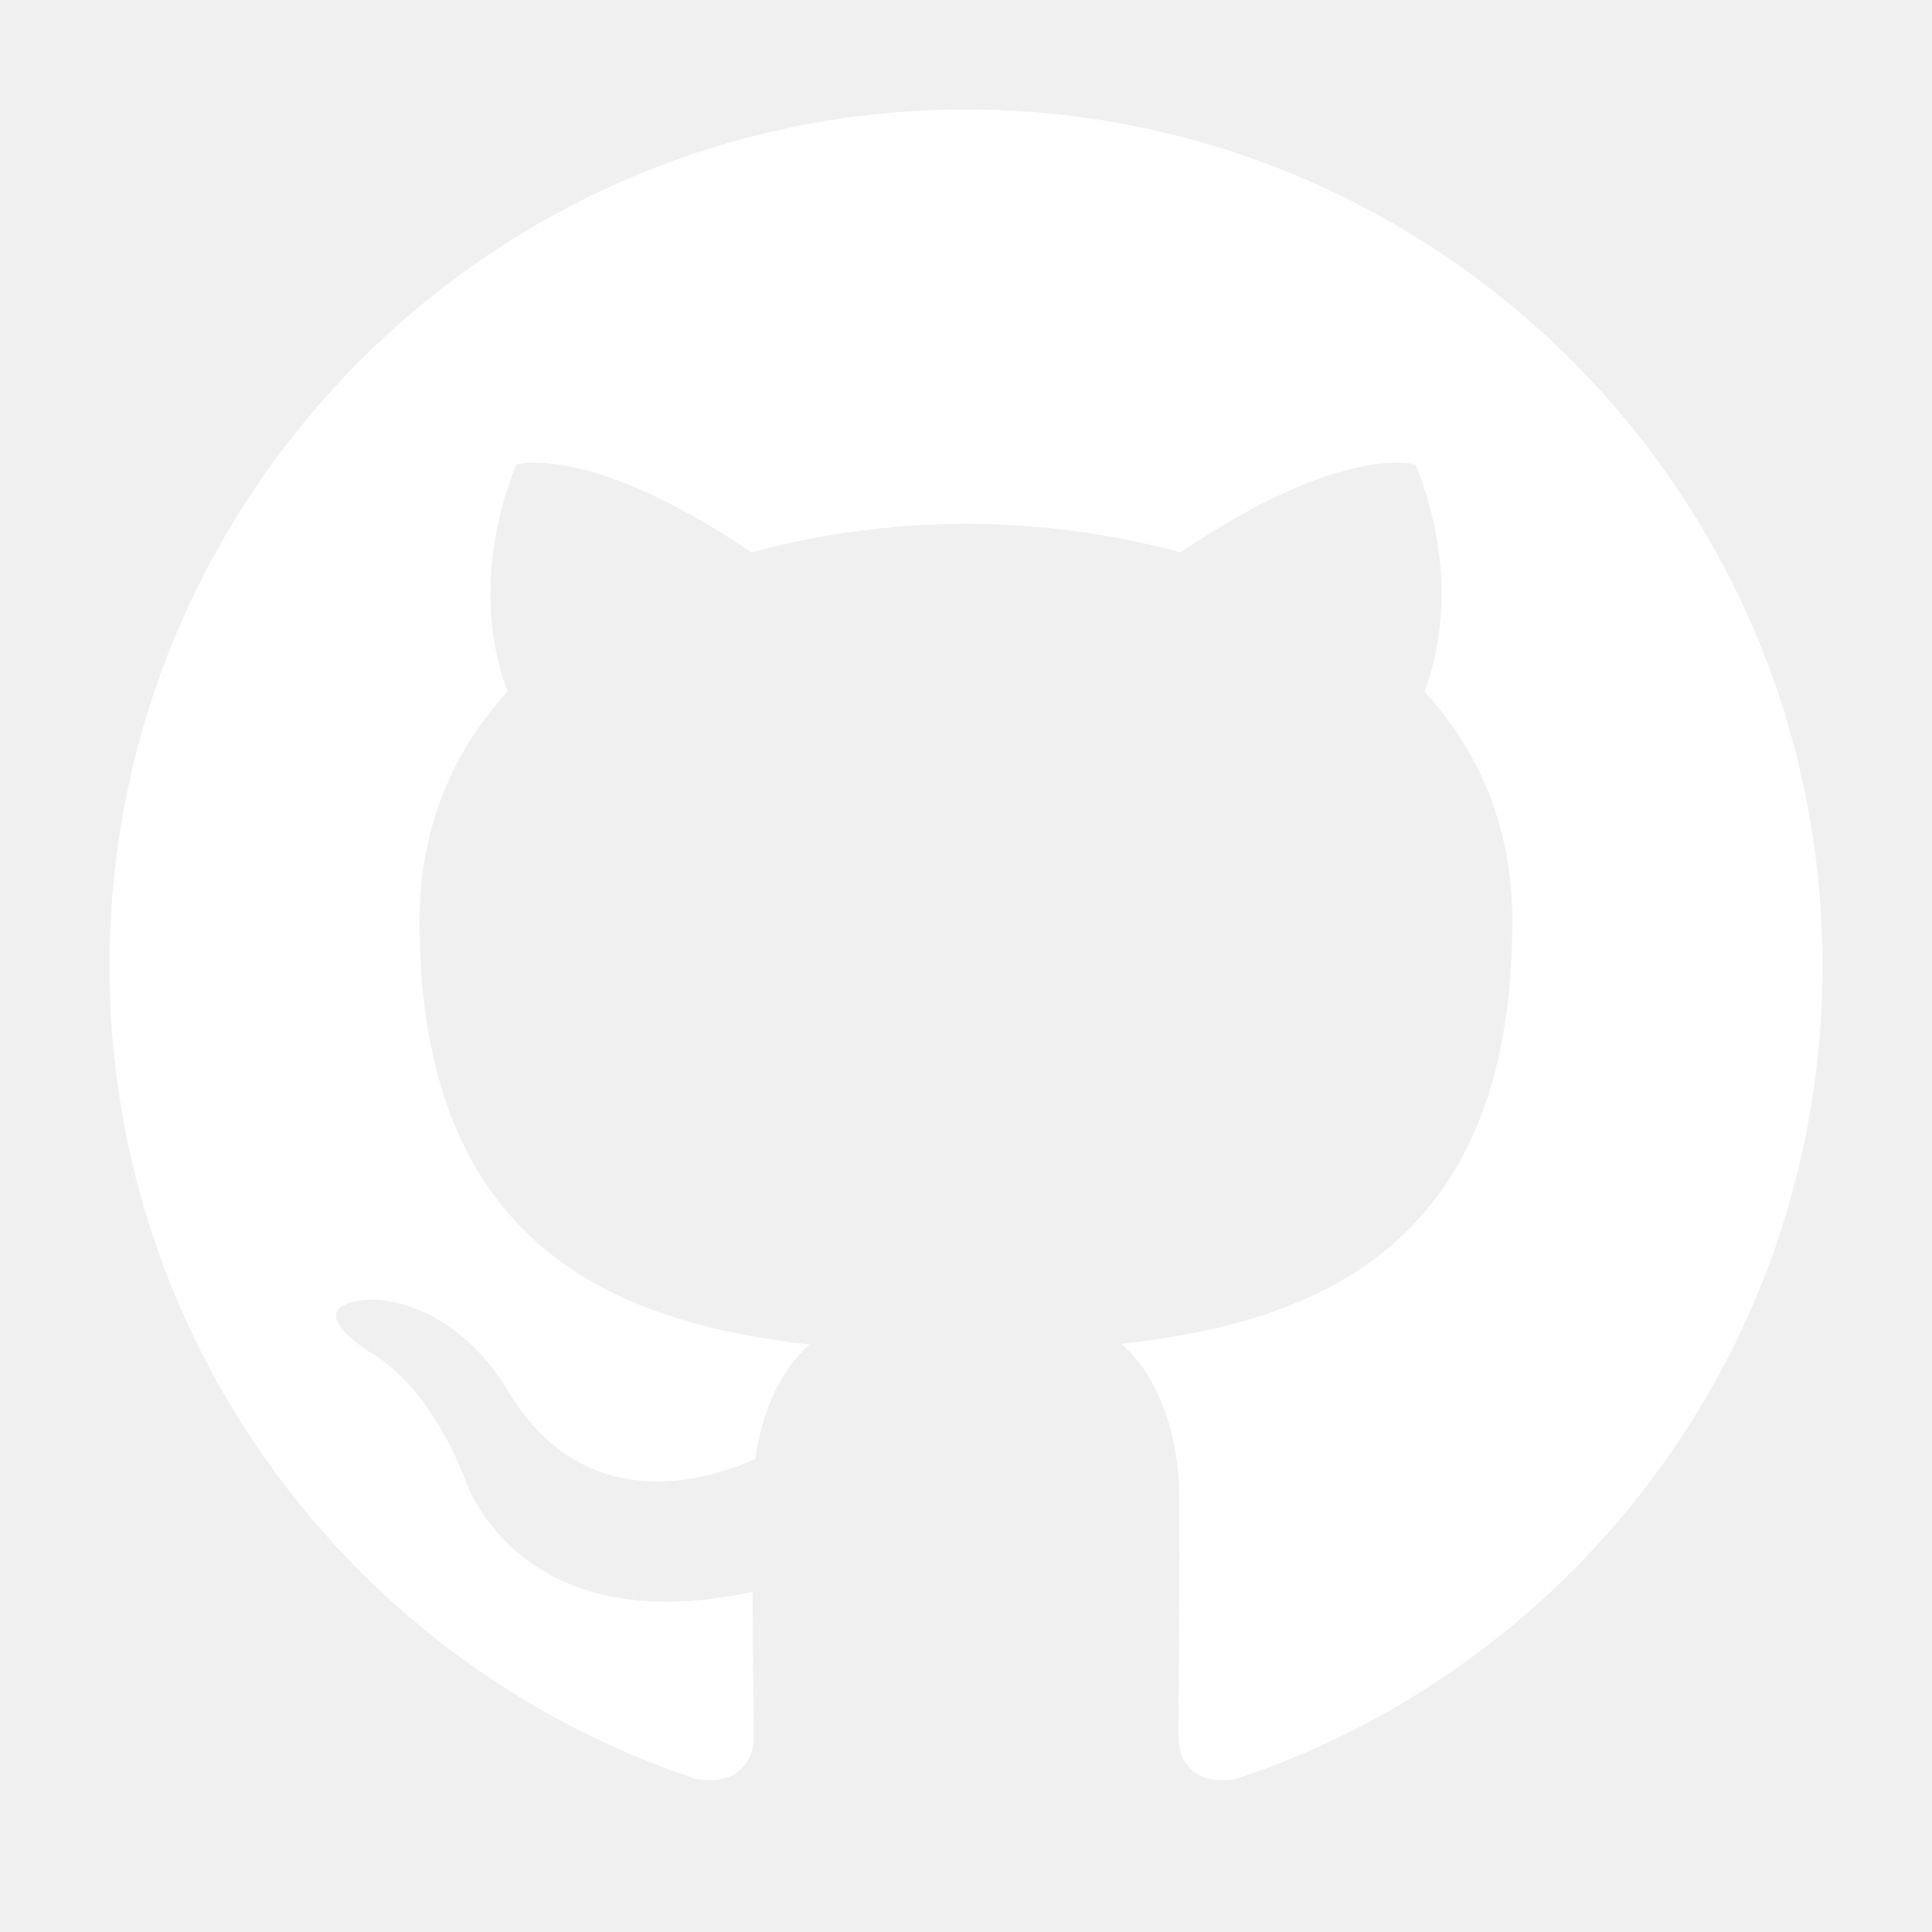
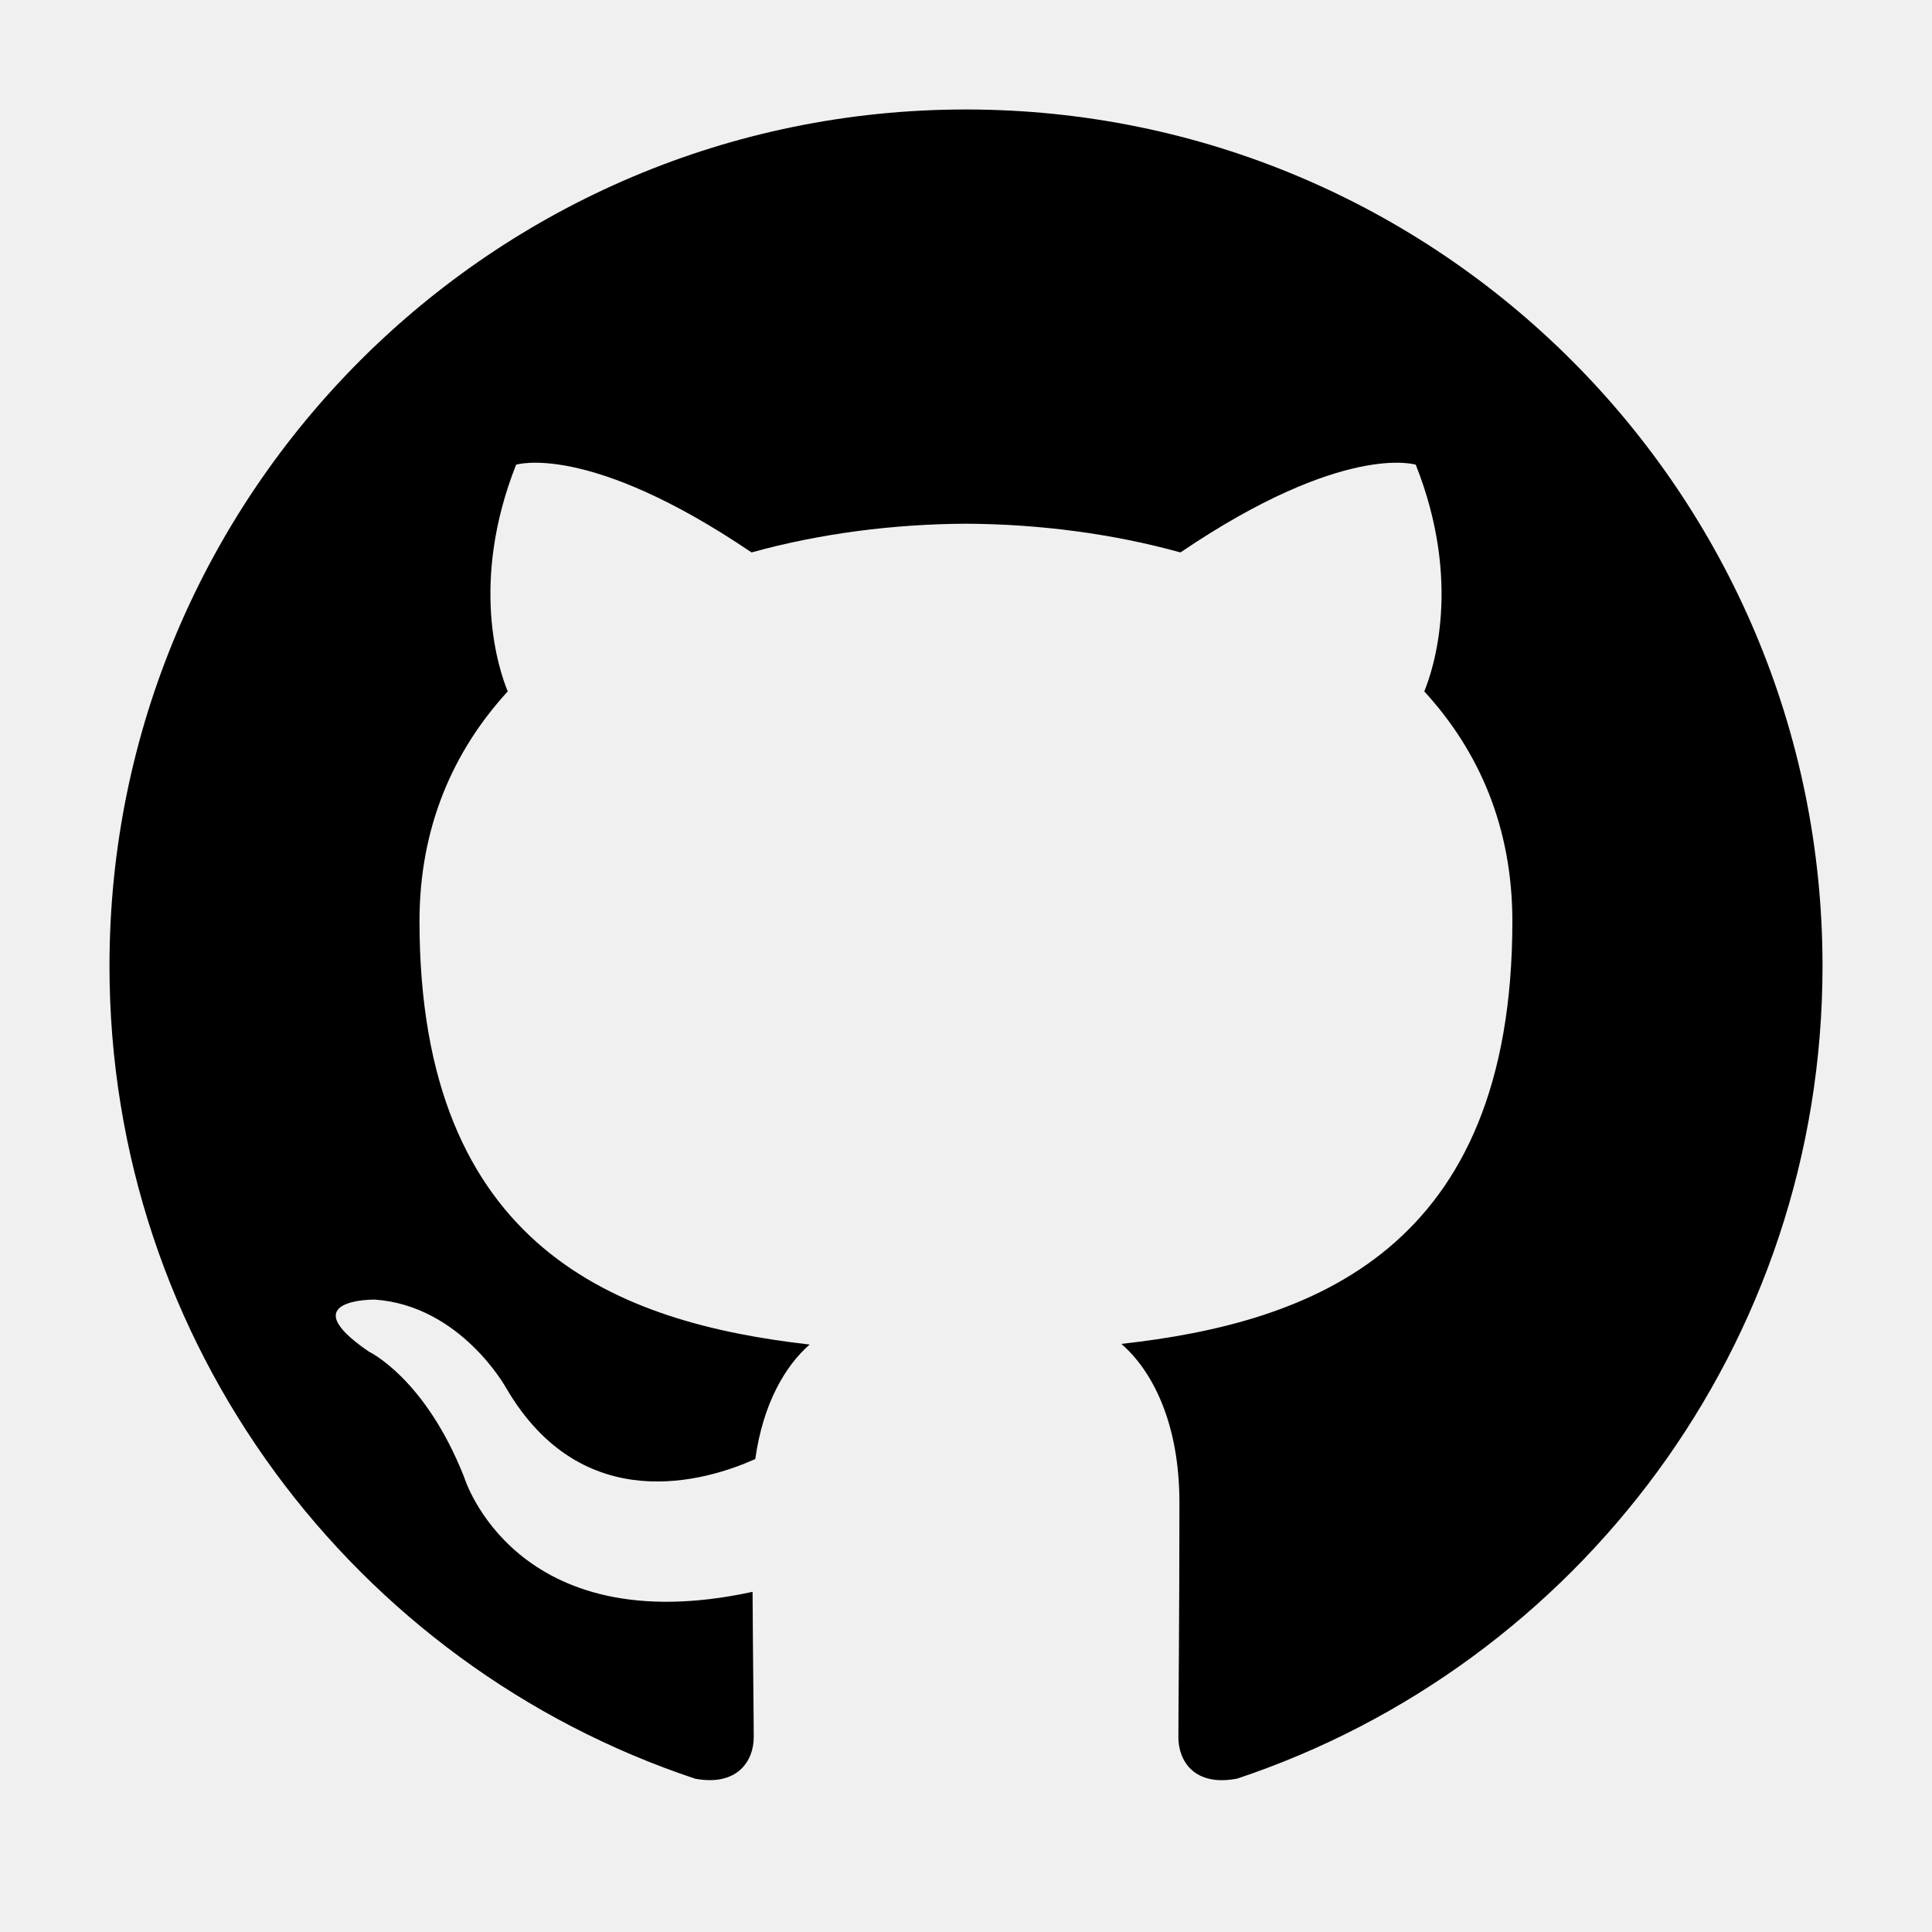
<svg xmlns="http://www.w3.org/2000/svg" viewBox="0 0 15 15" fill="none">
  <g id="SVGRepo_bgCarrier" stroke-width="0" />
  <g id="SVGRepo_tracerCarrier" stroke-linecap="round" stroke-linejoin="round" />
  <g id="SVGRepo_iconCarrier">
-     <path fill-rule="evenodd" clip-rule="evenodd" d="M7.499 0.85C3.828 0.85 0.85 3.827 0.85 7.5C0.85 10.438 2.755 12.931 5.398 13.81C5.73 13.871 5.852 13.666 5.852 13.489C5.852 13.332 5.846 12.914 5.843 12.359C3.993 12.76 3.603 11.467 3.603 11.467C3.3 10.699 2.864 10.494 2.864 10.494C2.26 10.082 2.91 10.09 2.91 10.09C3.577 10.137 3.929 10.775 3.929 10.775C4.522 11.792 5.485 11.498 5.864 11.328C5.924 10.898 6.096 10.605 6.286 10.439C4.809 10.271 3.257 9.701 3.257 7.152C3.257 6.426 3.516 5.833 3.942 5.368C3.873 5.2 3.645 4.524 4.007 3.608C4.007 3.608 4.565 3.429 5.835 4.289C6.366 4.142 6.935 4.069 7.5 4.066C8.065 4.069 8.634 4.142 9.165 4.289C10.435 3.429 10.992 3.608 10.992 3.608C11.355 4.524 11.127 5.2 11.058 5.368C11.485 5.833 11.742 6.426 11.742 7.152C11.742 9.707 10.187 10.269 8.706 10.434C8.944 10.639 9.157 11.045 9.157 11.665C9.157 12.554 9.149 13.271 9.149 13.489C9.149 13.668 9.269 13.874 9.606 13.809C12.246 12.928 14.15 10.438 14.15 7.5C14.15 3.827 11.172 0.85 7.499 0.85Z" fill="#ffffff" />
+     <path fill-rule="evenodd" clip-rule="evenodd" d="M7.499 0.85C3.828 0.85 0.85 3.827 0.85 7.5C0.85 10.438 2.755 12.931 5.398 13.81C5.73 13.871 5.852 13.666 5.852 13.489C5.852 13.332 5.846 12.914 5.843 12.359C3.993 12.76 3.603 11.467 3.603 11.467C3.3 10.699 2.864 10.494 2.864 10.494C2.26 10.082 2.91 10.09 2.91 10.09C3.577 10.137 3.929 10.775 3.929 10.775C4.522 11.792 5.485 11.498 5.864 11.328C5.924 10.898 6.096 10.605 6.286 10.439C4.809 10.271 3.257 9.701 3.257 7.152C3.257 6.426 3.516 5.833 3.942 5.368C3.873 5.2 3.645 4.524 4.007 3.608C4.007 3.608 4.565 3.429 5.835 4.289C6.366 4.142 6.935 4.069 7.5 4.066C8.065 4.069 8.634 4.142 9.165 4.289C10.435 3.429 10.992 3.608 10.992 3.608C11.355 4.524 11.127 5.2 11.058 5.368C11.485 5.833 11.742 6.426 11.742 7.152C11.742 9.707 10.187 10.269 8.706 10.434C8.944 10.639 9.157 11.045 9.157 11.665C9.157 12.554 9.149 13.271 9.149 13.489C9.149 13.668 9.269 13.874 9.606 13.809C12.246 12.928 14.15 10.438 14.15 7.5C14.15 3.827 11.172 0.85 7.499 0.85Z" fill="#000000" />
  </g>
</svg>
